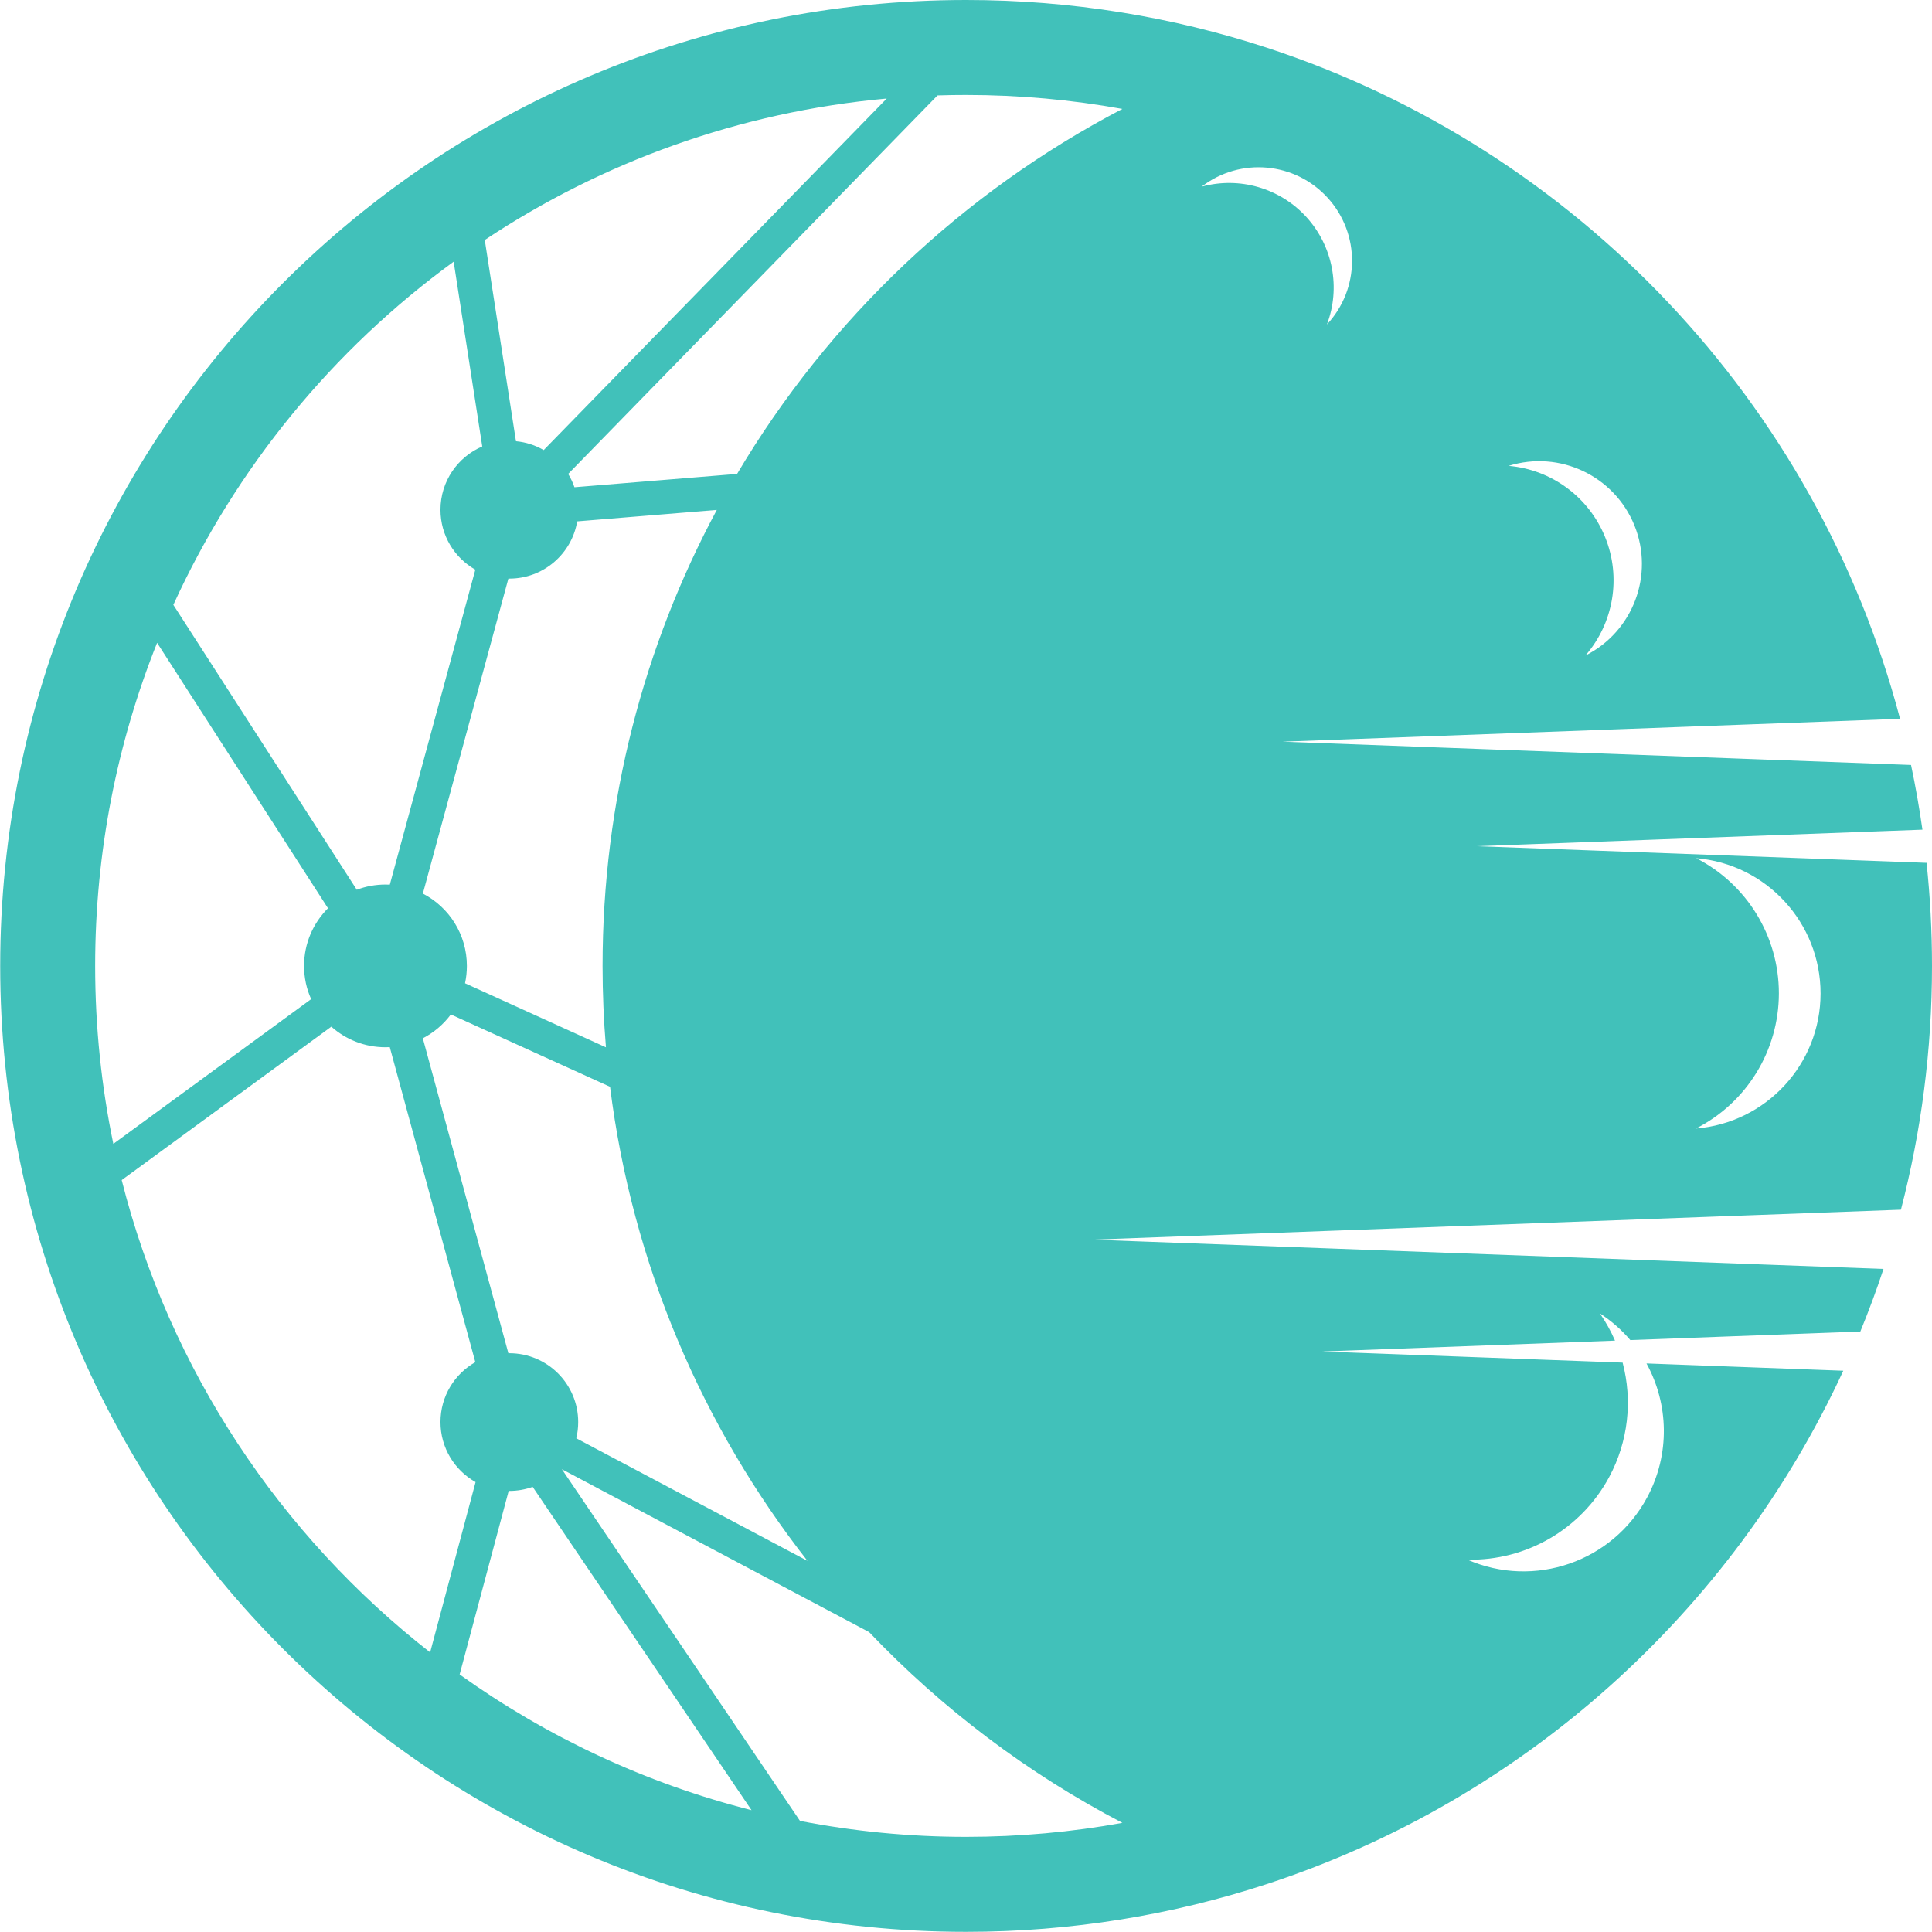
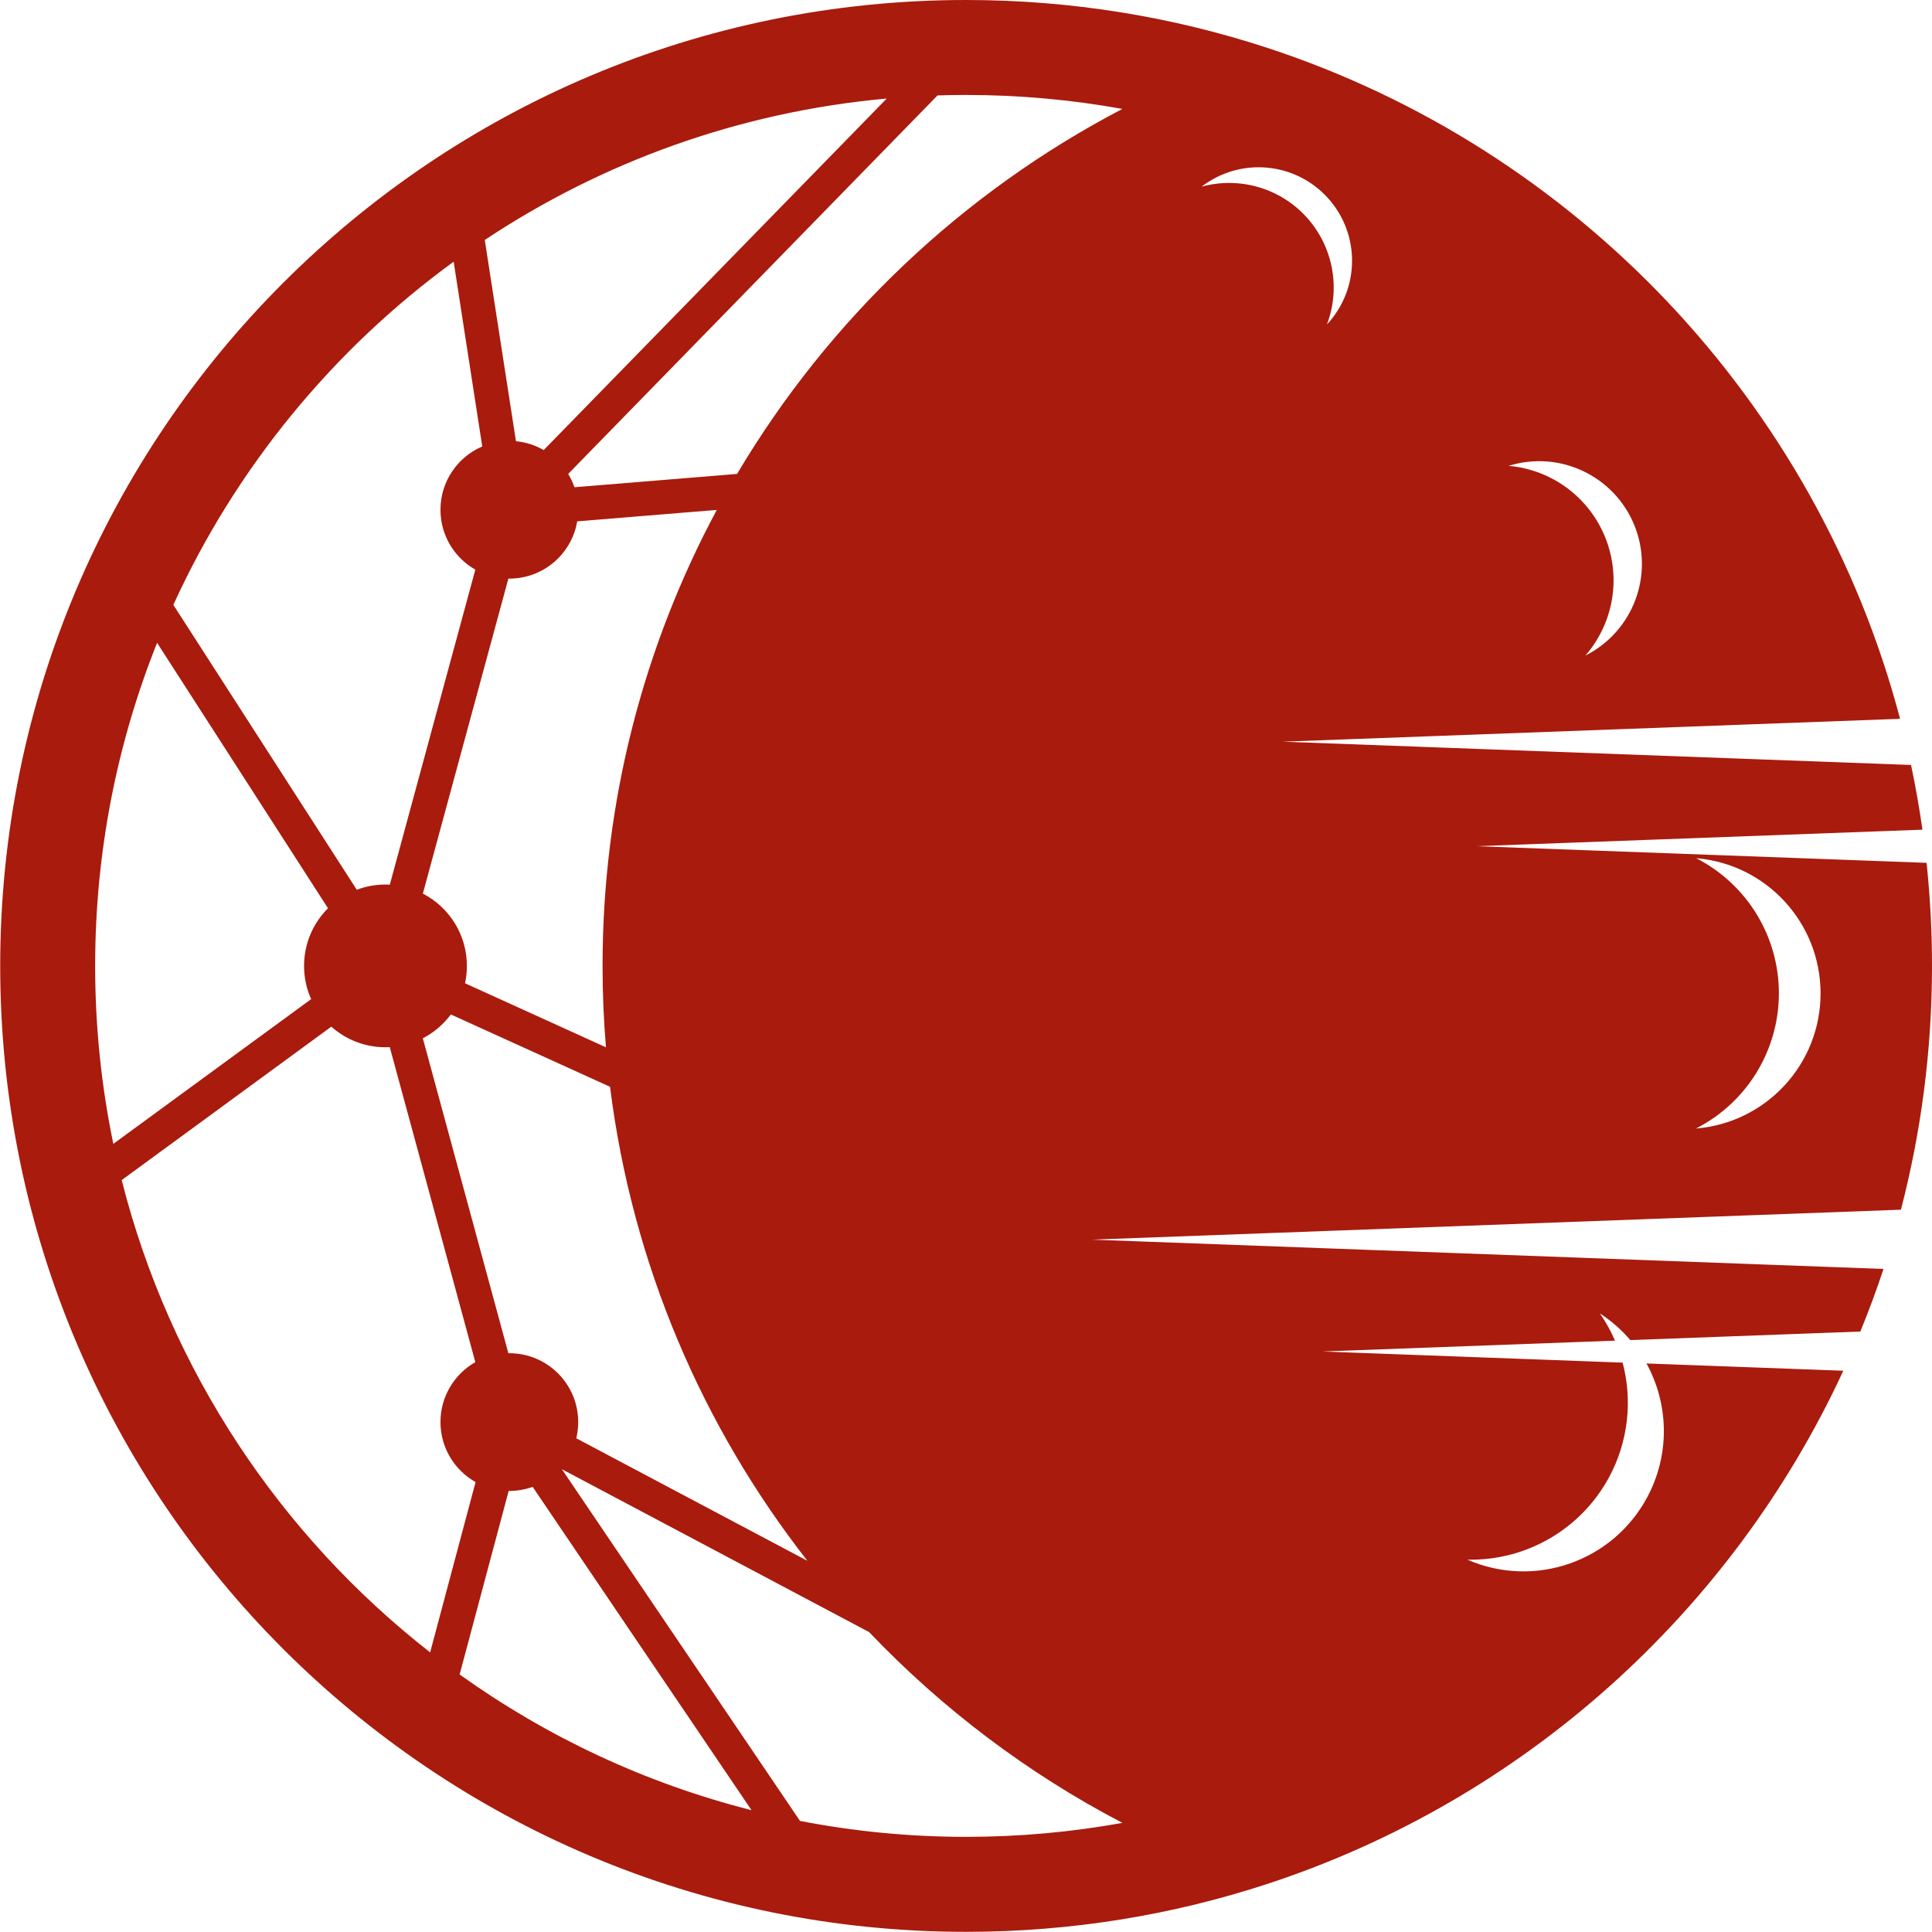
<svg xmlns="http://www.w3.org/2000/svg" width="500" zoomAndPan="magnify" viewBox="0 0 375 375" height="500" preserveAspectRatio="xMidYMid meet" version="1.0">
-   <path fill="#41c1ba" d="M 245.98 365.672 C 295.609 349.402 336.102 312.965 357.785 266.059 L 319.582 264.645 C 323.895 272.5 324.215 282.273 319.695 290.672 C 312.973 303.152 297.809 308.398 284.816 302.727 C 296.266 302.984 306.895 296.801 312.328 286.715 C 316.055 279.793 316.895 271.836 314.949 264.484 L 256.684 262.324 L 313.469 260.219 C 312.68 258.387 311.703 256.613 310.535 254.934 C 312.797 256.406 314.773 258.148 316.438 260.109 L 361.09 258.453 C 362.723 254.469 364.227 250.422 365.586 246.301 L 211.938 240.613 L 368.969 234.801 C 372.895 219.688 375 203.828 375 187.484 C 375 180.727 374.641 174.055 373.945 167.477 L 286.609 164.246 L 373.145 161.039 C 372.543 156.809 371.809 152.617 370.93 148.48 L 248.941 143.961 L 368.801 139.52 C 352.594 78.062 305.961 28.957 245.98 9.285 C 227.582 3.262 207.938 0 187.523 0 C 83.984 0 0.039 83.934 0.039 187.484 C 0.039 291.031 83.984 374.969 187.523 374.969 C 207.938 374.969 227.582 371.703 245.98 365.672 M 168.695 316.789 C 182.875 331.668 199.477 344.227 217.855 353.816 C 208.02 355.602 197.875 356.531 187.523 356.531 C 176.5 356.531 165.727 355.465 155.281 353.441 L 109.059 285.168 Z M 98.734 289.387 L 98.863 289.387 C 100.445 289.387 101.973 289.105 103.391 288.602 L 145.871 351.355 C 125.203 346.113 106.062 337.074 89.215 325.012 Z M 92.262 264.395 C 88.223 266.691 85.496 271.035 85.496 276.02 C 85.496 281.027 88.246 285.379 92.309 287.672 L 83.488 320.727 C 54.402 297.992 32.949 265.93 23.621 229.055 L 64.312 199.273 C 67.105 201.762 70.785 203.273 74.816 203.273 C 75.098 203.273 75.375 203.266 75.656 203.25 Z M 112.227 276.027 C 112.227 268.645 106.246 262.66 98.863 262.66 L 98.676 262.668 L 82.07 201.531 C 84.223 200.418 86.078 198.828 87.512 196.906 L 118.41 210.945 C 122.715 245.391 136.352 276.922 156.719 302.953 L 111.859 279.172 C 112.102 278.156 112.227 277.105 112.227 276.027 Z M 98.676 112.309 L 98.863 112.309 C 105.477 112.309 110.973 107.5 112.035 101.195 L 139.129 98.973 C 124.988 125.332 116.957 155.473 116.957 187.484 C 116.957 192.805 117.18 198.074 117.613 203.281 L 90.262 190.852 C 90.496 189.766 90.621 188.645 90.621 187.484 C 90.621 181.371 87.16 176.078 82.078 173.445 Z M 93.605 86.656 C 88.84 88.695 85.496 93.43 85.496 98.949 C 85.496 103.934 88.223 108.277 92.262 110.57 L 75.664 171.711 C 75.383 171.695 75.105 171.688 74.824 171.688 C 72.863 171.688 70.977 172.047 69.25 172.703 L 33.645 117.402 C 45.797 90.773 64.648 67.848 88.055 50.793 Z M 105.531 87.359 C 103.918 86.422 102.094 85.824 100.148 85.641 L 94.094 46.578 C 116.836 31.469 143.441 21.719 172.117 19.125 Z M 111.5 94.574 C 111.188 93.66 110.773 92.797 110.285 91.988 L 181.973 18.52 C 183.82 18.453 185.668 18.43 187.523 18.43 C 197.883 18.43 208.02 19.367 217.855 21.141 C 186.82 37.34 160.871 61.969 143.066 91.988 Z M 233.238 36.227 C 240.598 34.219 248.461 36.508 253.598 42.156 C 258.723 47.805 260.262 55.852 257.555 62.984 C 263.996 56.082 264.066 45.395 257.715 38.41 C 251.375 31.422 240.727 30.469 233.238 36.227 Z M 292.824 90.422 C 301.176 91.148 308.406 96.492 311.559 104.27 C 314.711 112.043 313.223 120.914 307.727 127.242 C 316.988 122.578 321.125 111.59 317.238 101.973 C 313.336 92.359 302.719 87.336 292.824 90.422 Z M 329.23 166.574 C 339.09 171.613 345.293 181.758 345.281 192.828 C 345.266 203.898 339.051 214.031 329.18 219.047 C 342.836 217.938 353.363 206.539 353.371 192.836 C 353.379 179.133 342.875 167.711 329.23 166.574 Z M 18.469 187.484 C 18.469 165.328 22.742 144.16 30.492 124.77 L 63.664 176.293 C 60.793 179.156 59.02 183.109 59.02 187.484 C 59.02 189.781 59.504 191.965 60.395 193.93 L 21.996 222.023 C 19.688 210.875 18.469 199.324 18.469 187.484 Z M 18.469 187.484 " fill-opacity="1" fill-rule="evenodd" />
+   <path fill="#a91b0d" d="M 245.98 365.672 C 295.609 349.402 336.102 312.965 357.785 266.059 L 319.582 264.645 C 323.895 272.5 324.215 282.273 319.695 290.672 C 312.973 303.152 297.809 308.398 284.816 302.727 C 296.266 302.984 306.895 296.801 312.328 286.715 C 316.055 279.793 316.895 271.836 314.949 264.484 L 256.684 262.324 L 313.469 260.219 C 312.68 258.387 311.703 256.613 310.535 254.934 C 312.797 256.406 314.773 258.148 316.438 260.109 L 361.09 258.453 C 362.723 254.469 364.227 250.422 365.586 246.301 L 211.938 240.613 L 368.969 234.801 C 372.895 219.688 375 203.828 375 187.484 C 375 180.727 374.641 174.055 373.945 167.477 L 286.609 164.246 L 373.145 161.039 C 372.543 156.809 371.809 152.617 370.93 148.48 L 248.941 143.961 L 368.801 139.52 C 352.594 78.062 305.961 28.957 245.98 9.285 C 227.582 3.262 207.938 0 187.523 0 C 83.984 0 0.039 83.934 0.039 187.484 C 0.039 291.031 83.984 374.969 187.523 374.969 C 207.938 374.969 227.582 371.703 245.98 365.672 M 168.695 316.789 C 182.875 331.668 199.477 344.227 217.855 353.816 C 208.02 355.602 197.875 356.531 187.523 356.531 C 176.5 356.531 165.727 355.465 155.281 353.441 L 109.059 285.168 Z M 98.734 289.387 L 98.863 289.387 C 100.445 289.387 101.973 289.105 103.391 288.602 L 145.871 351.355 C 125.203 346.113 106.062 337.074 89.215 325.012 Z M 92.262 264.395 C 88.223 266.691 85.496 271.035 85.496 276.02 C 85.496 281.027 88.246 285.379 92.309 287.672 L 83.488 320.727 C 54.402 297.992 32.949 265.93 23.621 229.055 L 64.312 199.273 C 67.105 201.762 70.785 203.273 74.816 203.273 C 75.098 203.273 75.375 203.266 75.656 203.25 Z M 112.227 276.027 C 112.227 268.645 106.246 262.66 98.863 262.66 L 98.676 262.668 L 82.07 201.531 C 84.223 200.418 86.078 198.828 87.512 196.906 L 118.41 210.945 C 122.715 245.391 136.352 276.922 156.719 302.953 L 111.859 279.172 C 112.102 278.156 112.227 277.105 112.227 276.027 Z M 98.676 112.309 L 98.863 112.309 C 105.477 112.309 110.973 107.5 112.035 101.195 L 139.129 98.973 C 124.988 125.332 116.957 155.473 116.957 187.484 C 116.957 192.805 117.18 198.074 117.613 203.281 L 90.262 190.852 C 90.496 189.766 90.621 188.645 90.621 187.484 C 90.621 181.371 87.16 176.078 82.078 173.445 Z M 93.605 86.656 C 88.84 88.695 85.496 93.43 85.496 98.949 C 85.496 103.934 88.223 108.277 92.262 110.57 L 75.664 171.711 C 75.383 171.695 75.105 171.688 74.824 171.688 C 72.863 171.688 70.977 172.047 69.25 172.703 L 33.645 117.402 C 45.797 90.773 64.648 67.848 88.055 50.793 Z M 105.531 87.359 C 103.918 86.422 102.094 85.824 100.148 85.641 L 94.094 46.578 C 116.836 31.469 143.441 21.719 172.117 19.125 Z M 111.5 94.574 C 111.188 93.66 110.773 92.797 110.285 91.988 L 181.973 18.52 C 183.82 18.453 185.668 18.43 187.523 18.43 C 197.883 18.43 208.02 19.367 217.855 21.141 C 186.82 37.34 160.871 61.969 143.066 91.988 Z M 233.238 36.227 C 240.598 34.219 248.461 36.508 253.598 42.156 C 258.723 47.805 260.262 55.852 257.555 62.984 C 263.996 56.082 264.066 45.395 257.715 38.41 C 251.375 31.422 240.727 30.469 233.238 36.227 Z M 292.824 90.422 C 301.176 91.148 308.406 96.492 311.559 104.27 C 314.711 112.043 313.223 120.914 307.727 127.242 C 316.988 122.578 321.125 111.59 317.238 101.973 C 313.336 92.359 302.719 87.336 292.824 90.422 Z M 329.23 166.574 C 339.09 171.613 345.293 181.758 345.281 192.828 C 345.266 203.898 339.051 214.031 329.18 219.047 C 342.836 217.938 353.363 206.539 353.371 192.836 C 353.379 179.133 342.875 167.711 329.23 166.574 Z M 18.469 187.484 C 18.469 165.328 22.742 144.16 30.492 124.77 L 63.664 176.293 C 60.793 179.156 59.02 183.109 59.02 187.484 C 59.02 189.781 59.504 191.965 60.395 193.93 L 21.996 222.023 C 19.688 210.875 18.469 199.324 18.469 187.484 Z M 18.469 187.484 " fill-opacity="1" fill-rule="evenodd" />
</svg>
